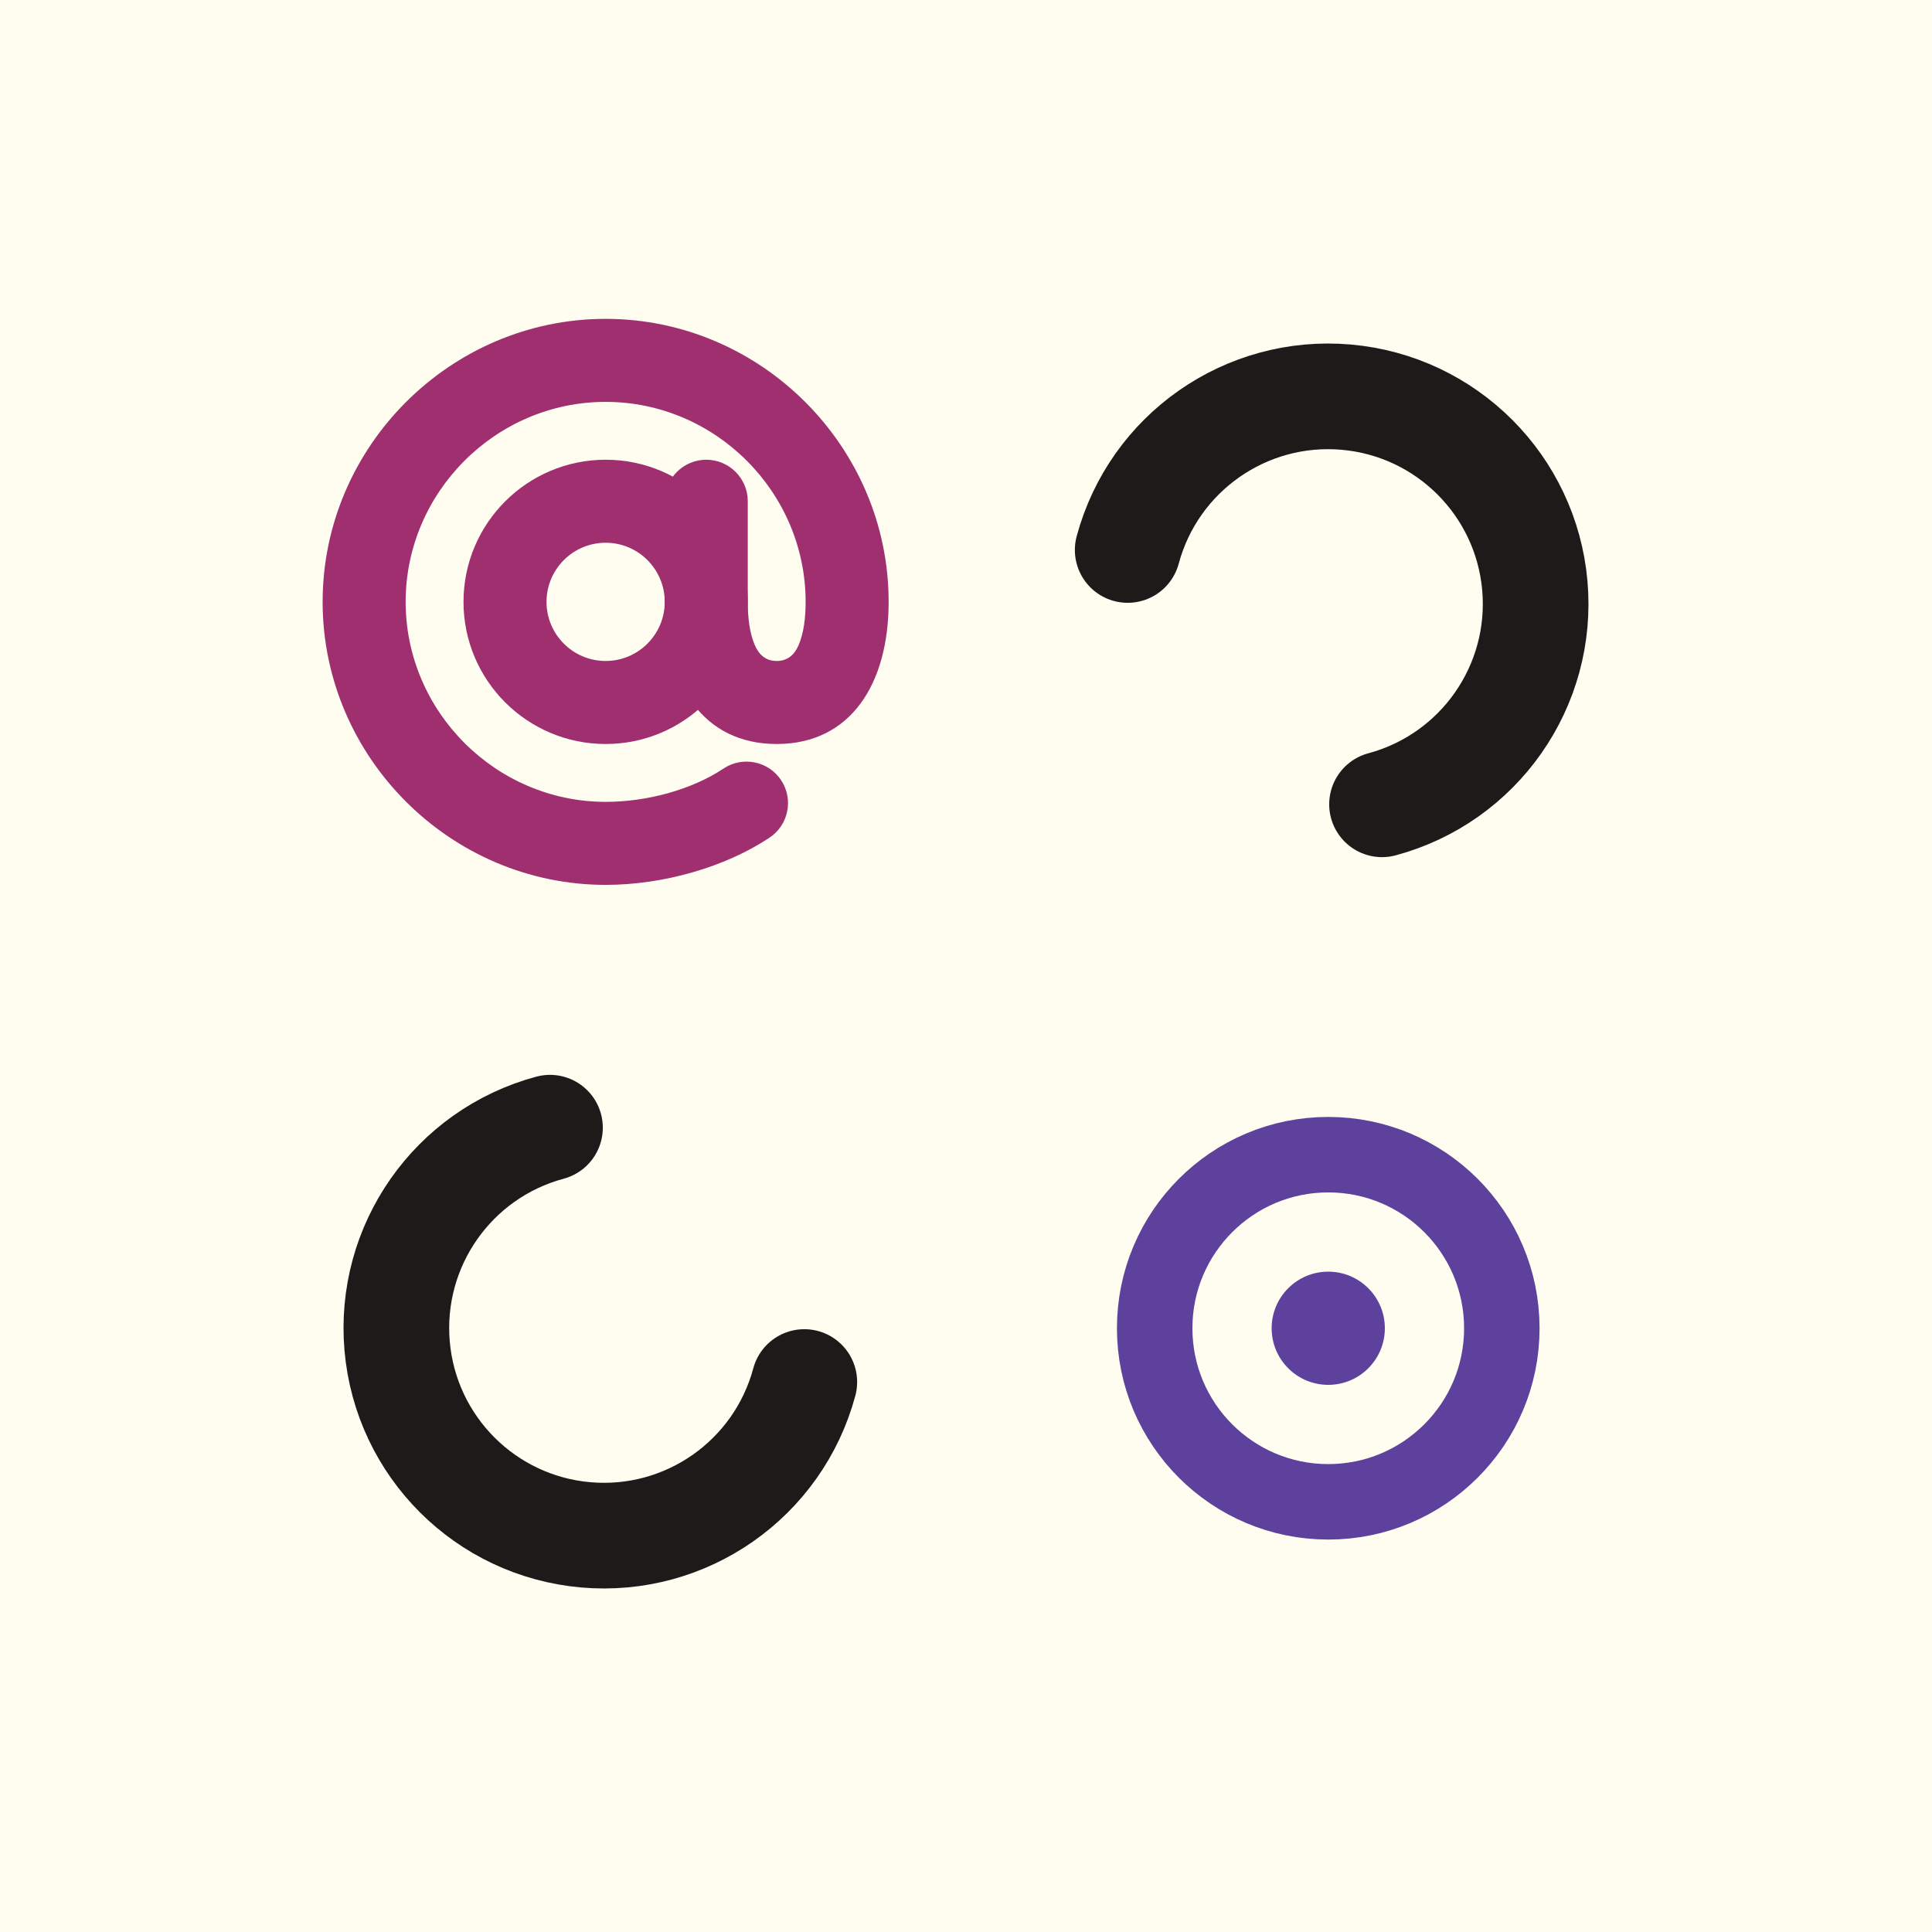
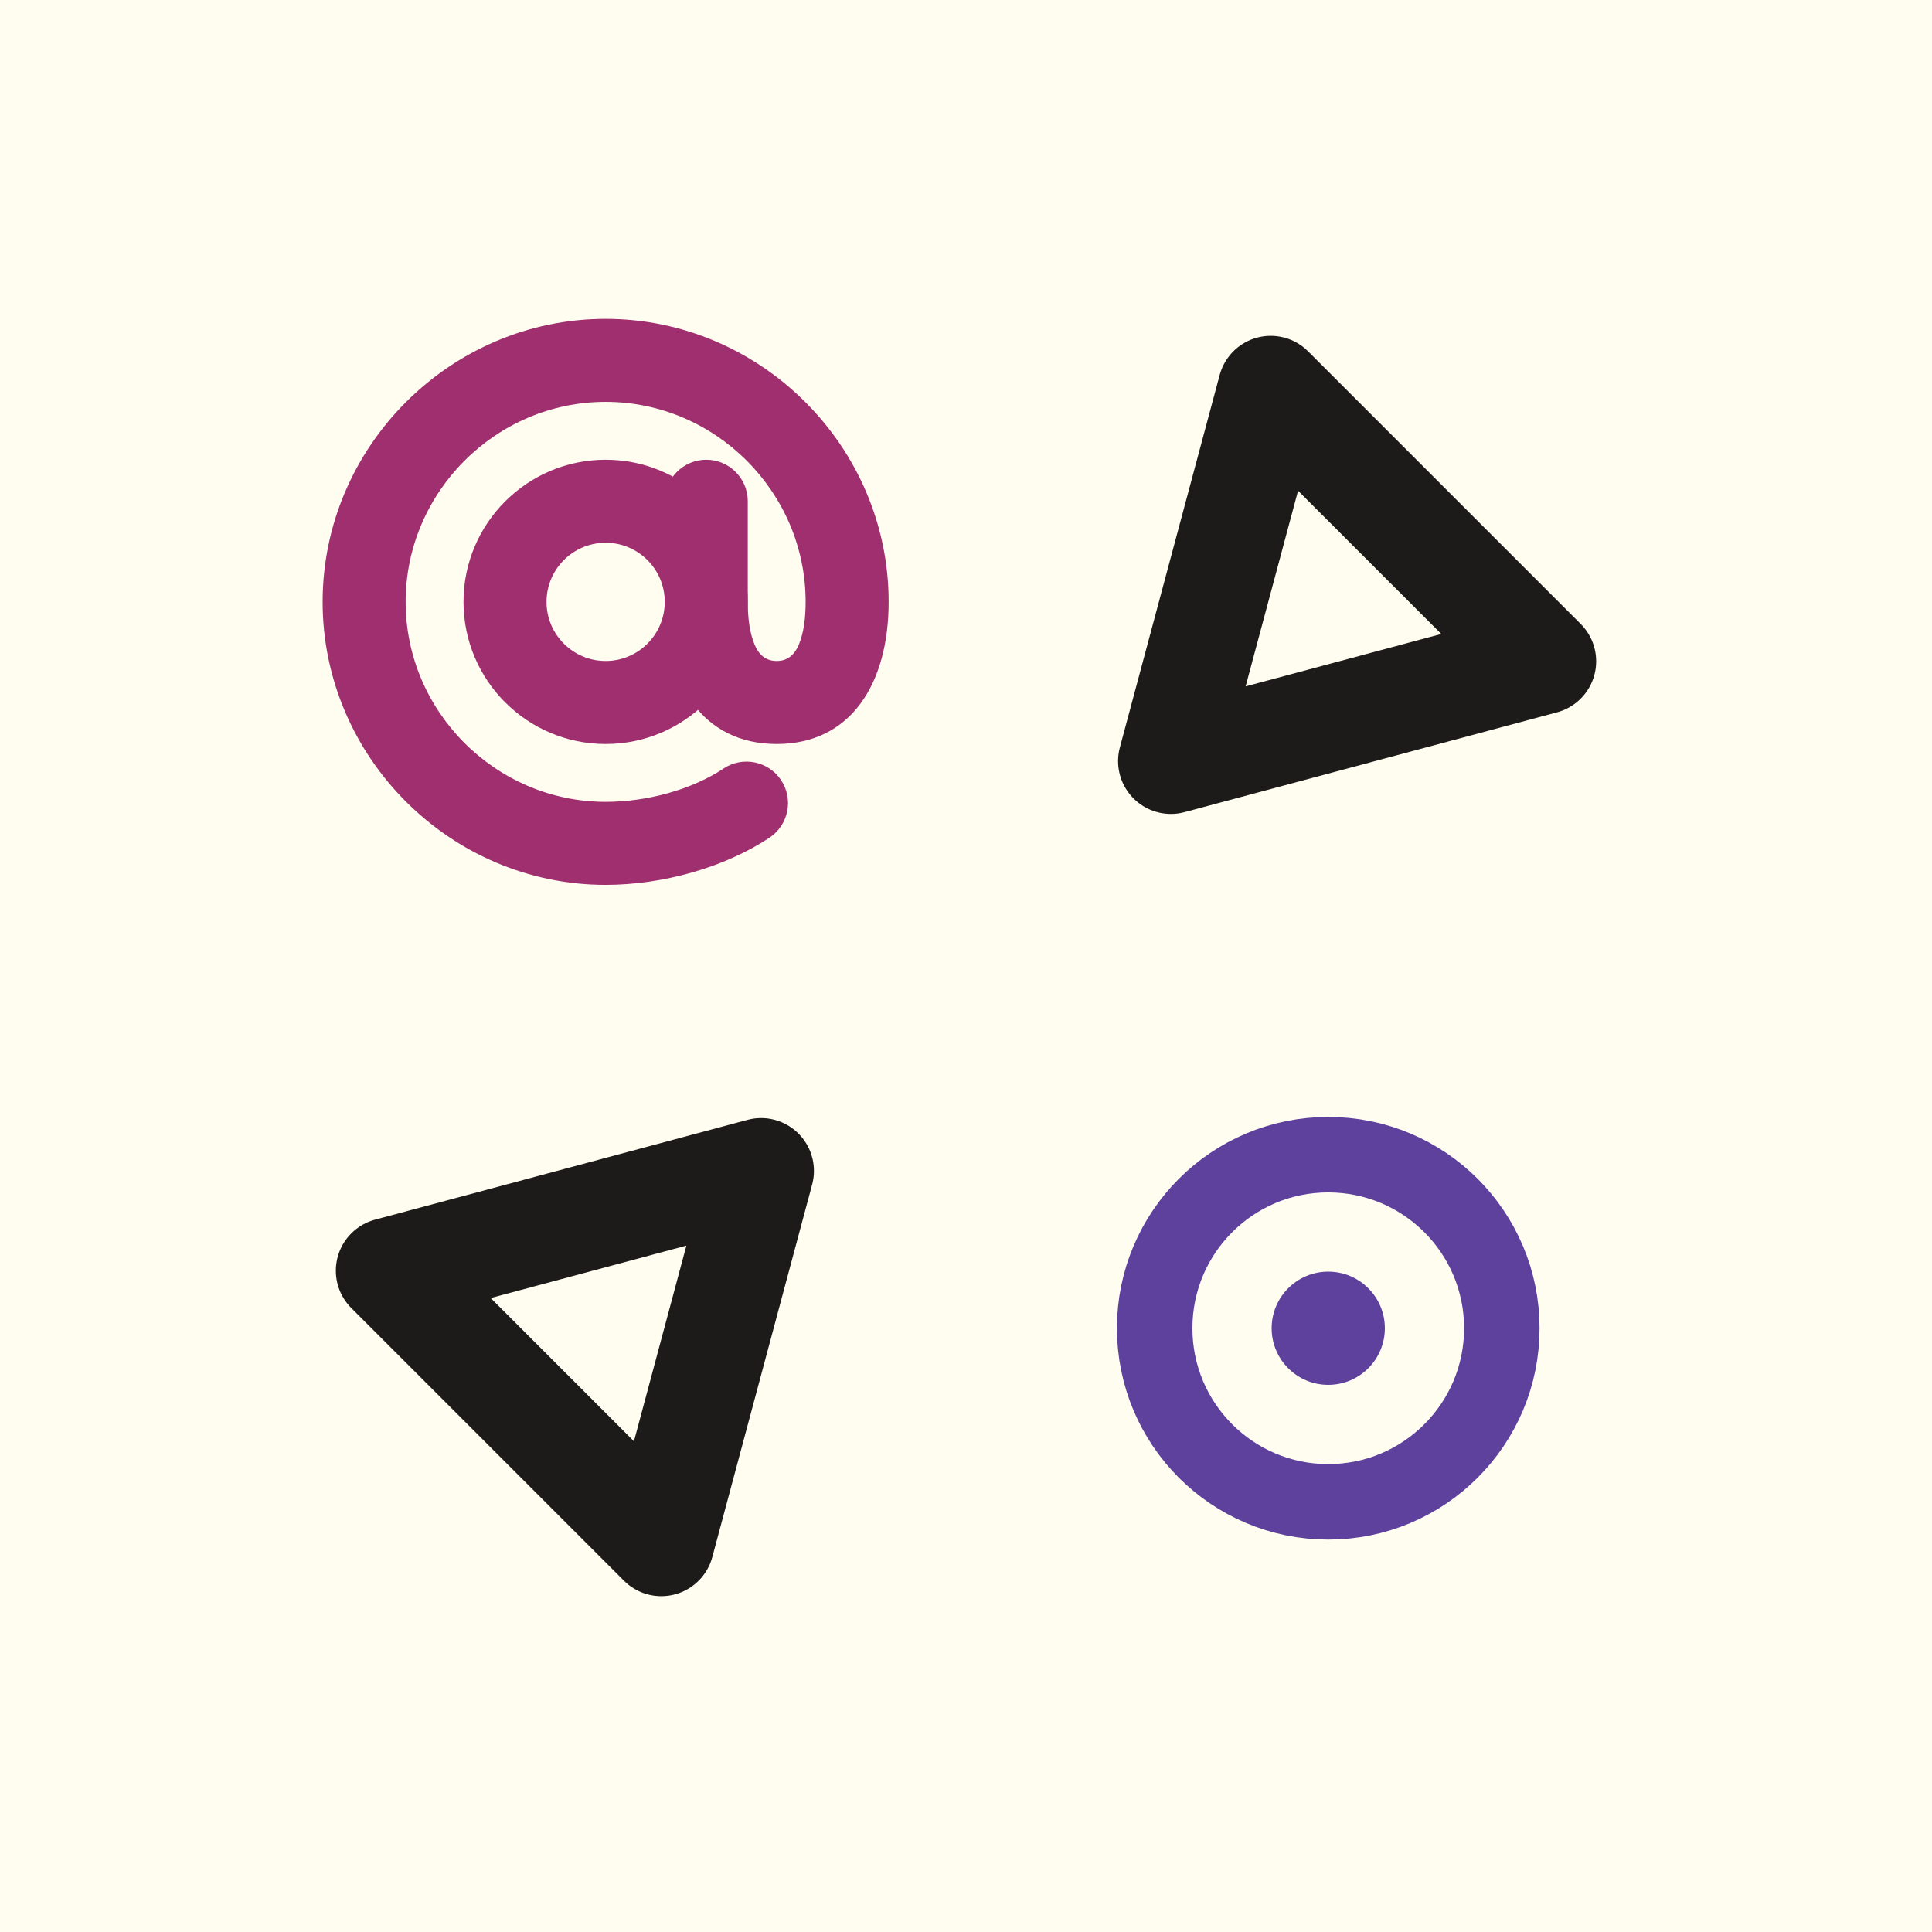
<svg xmlns="http://www.w3.org/2000/svg" viewBox="0 0 1024 1024" width="1024" height="1024">
  <rect width="1024" height="1024" fill="#FFFCF0" />
  <path transform="matrix(1.333332,0,0,1.333332,150.3333,148.3333)" fill-rule="evenodd" d="M128,71.5C159.183,71.5 184.5,96.817 184.5,128C184.5,159.183 159.183,184.5 128,184.5C96.817,184.5 71.5,159.183 71.5,128C71.5,96.817 96.817,71.5 128,71.5ZM128,104.5C115.03,104.5 104.5,115.03 104.5,128C104.5,140.97 115.03,151.5 128,151.5C140.97,151.5 151.5,140.97 151.5,128C151.5,115.03 140.97,104.5 128,104.5Z" fill="#A02F6F" />
  <path transform="matrix(1.333332,0,0,1.333332,150.3333,148.3333)" fill-rule="evenodd" d="M174.866,194.259C182.45,189.218 192.7,191.282 197.741,198.866C202.782,206.45 200.718,216.7 193.134,221.741C175.432,233.507 150.846,240.5 128,240.5C66.284,240.5 15.5,189.716 15.5,128C15.5,66.284 66.284,15.5 128,15.5C189.716,15.5 240.5,66.284 240.5,128C240.5,160.538 225.46,184.5 196,184.5C166.54,184.5 151.5,160.538 151.5,128L151.5,88C151.5,78.893 158.893,71.5 168,71.5C177.107,71.5 184.5,78.893 184.5,88L184.5,128C184.5,134.408 185.237,140.363 187.279,145.164C188.851,148.858 191.536,151.5 196,151.5C200.464,151.5 203.149,148.858 204.721,145.164C206.763,140.363 207.5,134.408 207.5,128C207.5,84.388 171.612,48.5 128,48.5C84.388,48.5 48.5,84.388 48.5,128C48.5,171.612 84.388,207.5 128,207.5C144.415,207.5 162.148,202.713 174.866,194.259Z" fill="#A02F6F" />
-   <path d="M597.7 291.5A110 110 0 1 1 732.5 426.3" fill="none" stroke="#1C1B1A" stroke-width="56" stroke-linecap="round" />
-   <path d="M426.3 732.5A110 110 0 1 1 291.5 597.7" fill="none" stroke="#1C1B1A" stroke-width="56" stroke-linecap="round" />
+   <polygon points="620.6 403.4 673.5 206.0 818.0 350.5" fill="none" stroke="#1C1B1A" stroke-width="56" stroke-linejoin="round" />
+   <polygon points="403.4 620.6 350.5 818.0 206.0 673.5" fill="none" stroke="#1C1B1A" stroke-width="56" stroke-linejoin="round" />
  <circle cx="704" cy="704" r="92" fill="none" stroke="#5E409D" stroke-width="40" />
  <circle cx="704" cy="704" r="30" fill="#5E409D" />
</svg>
